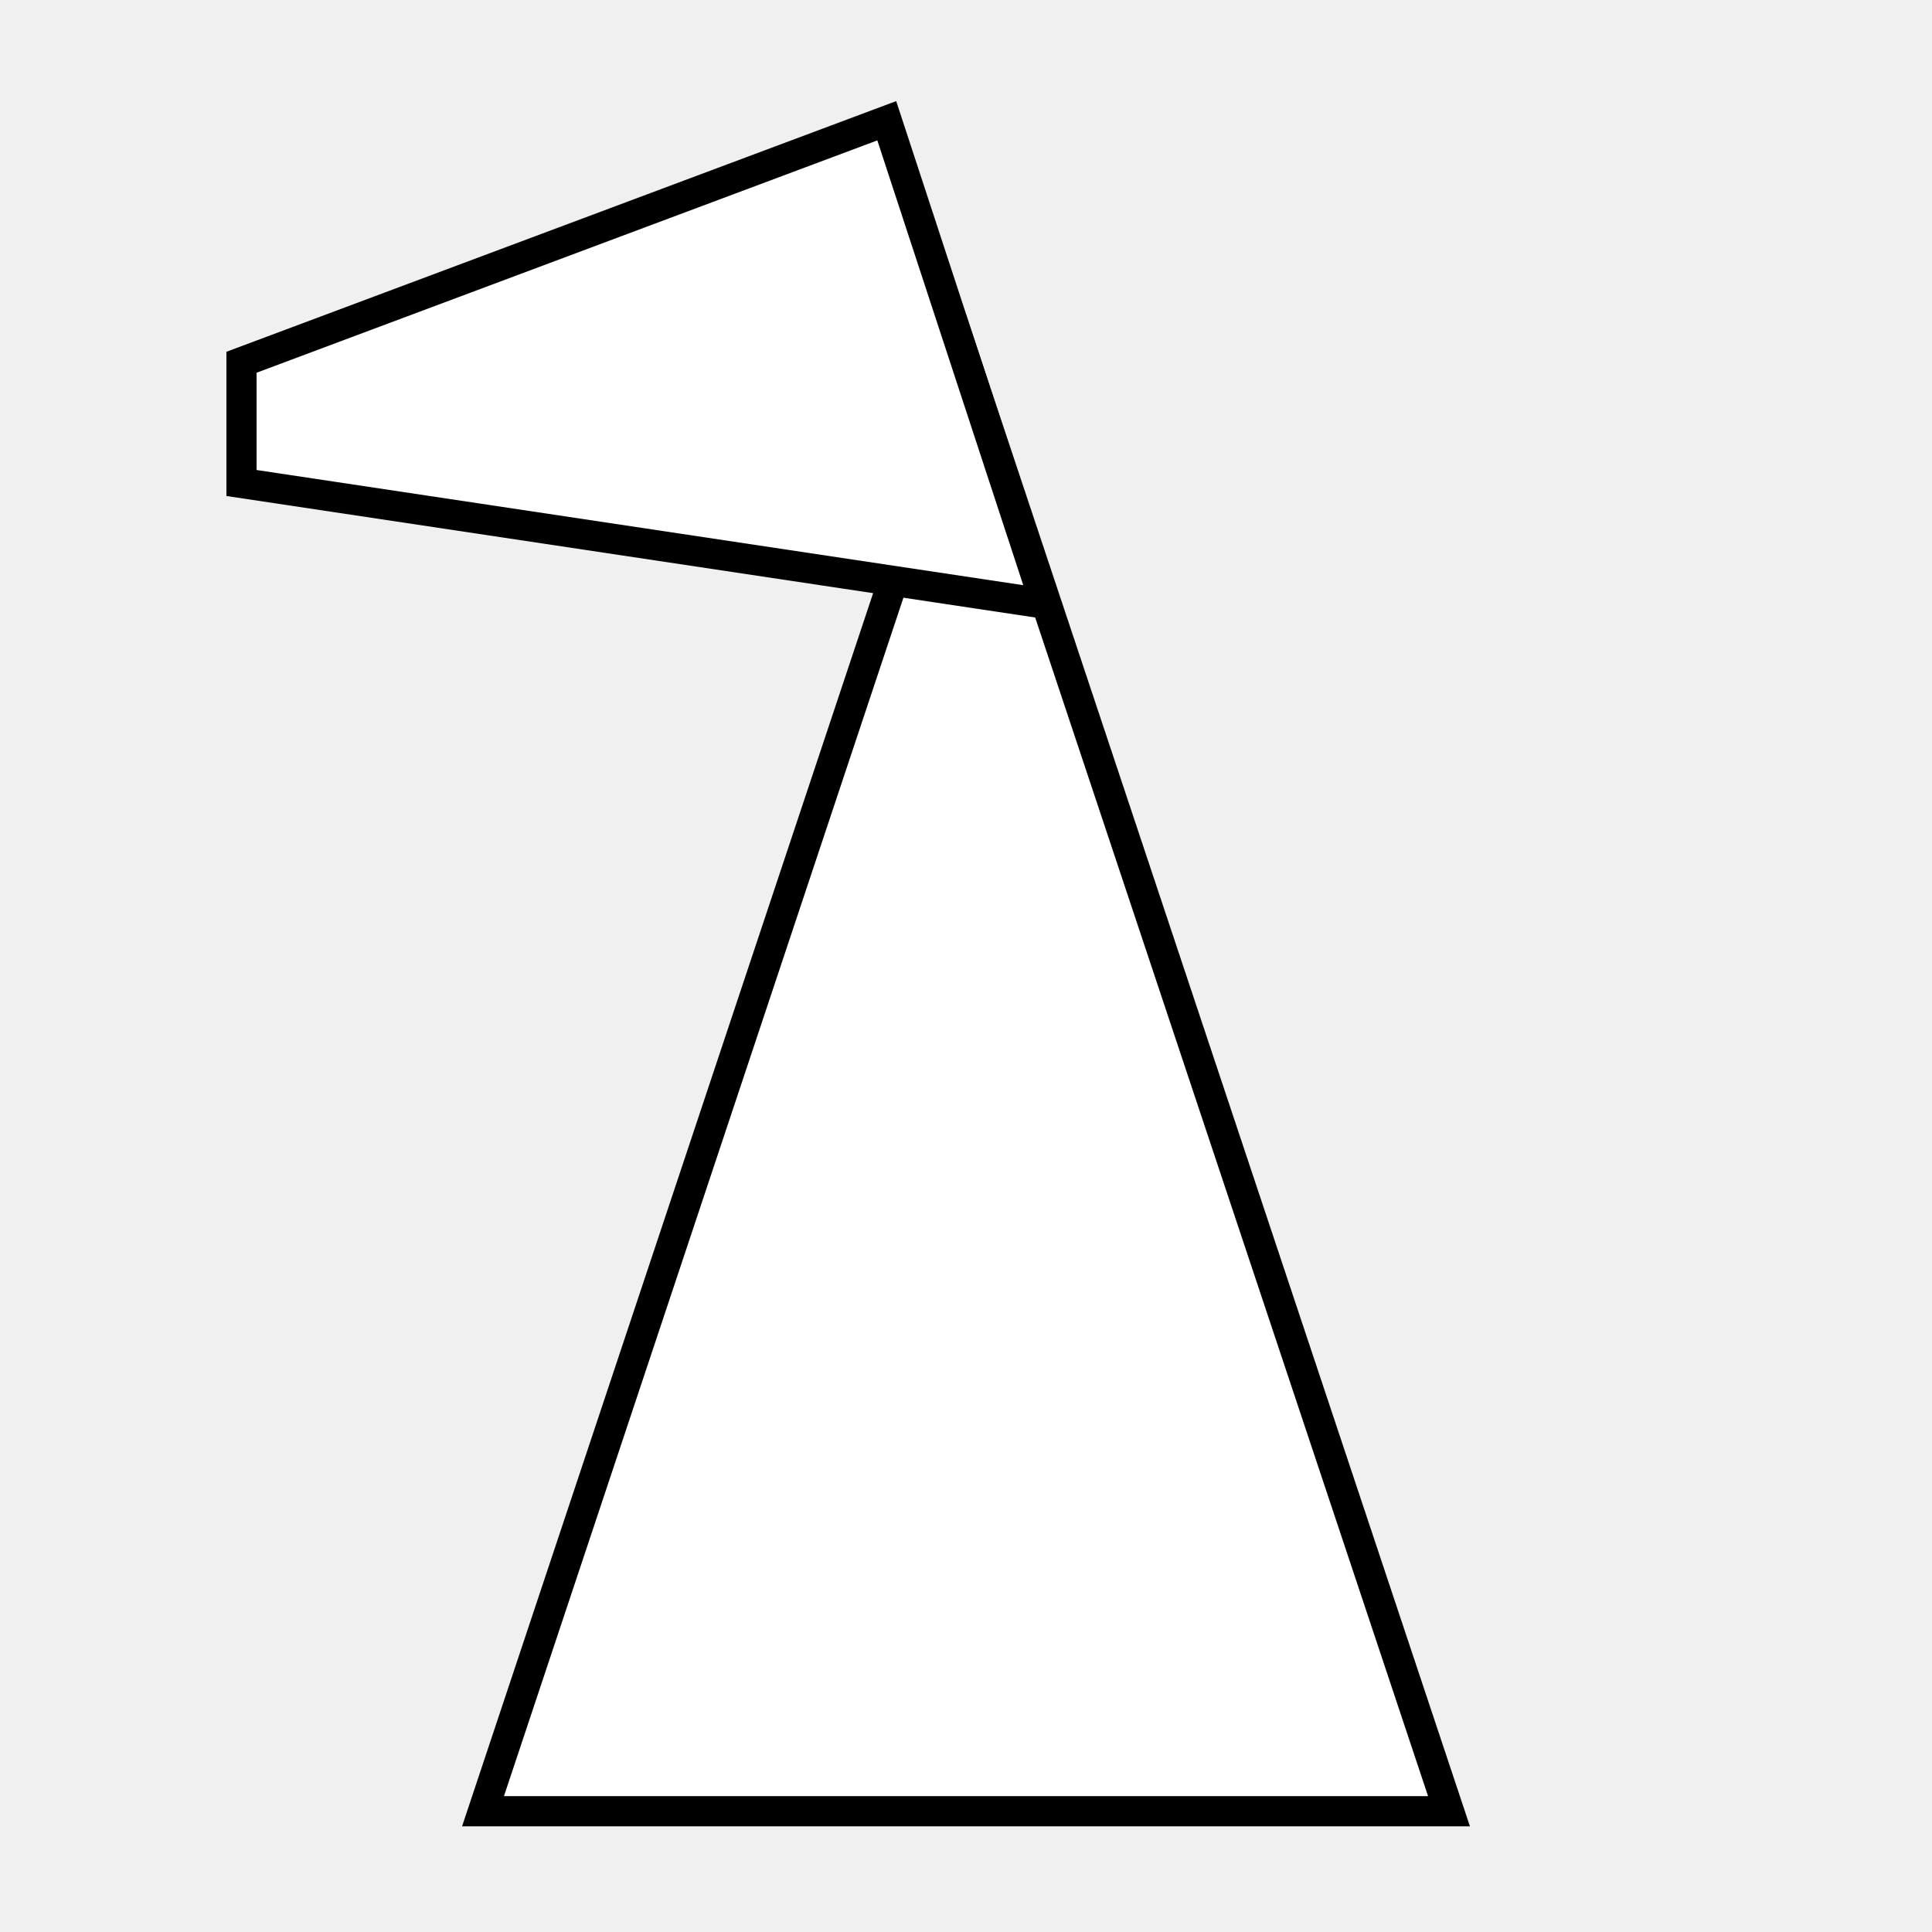
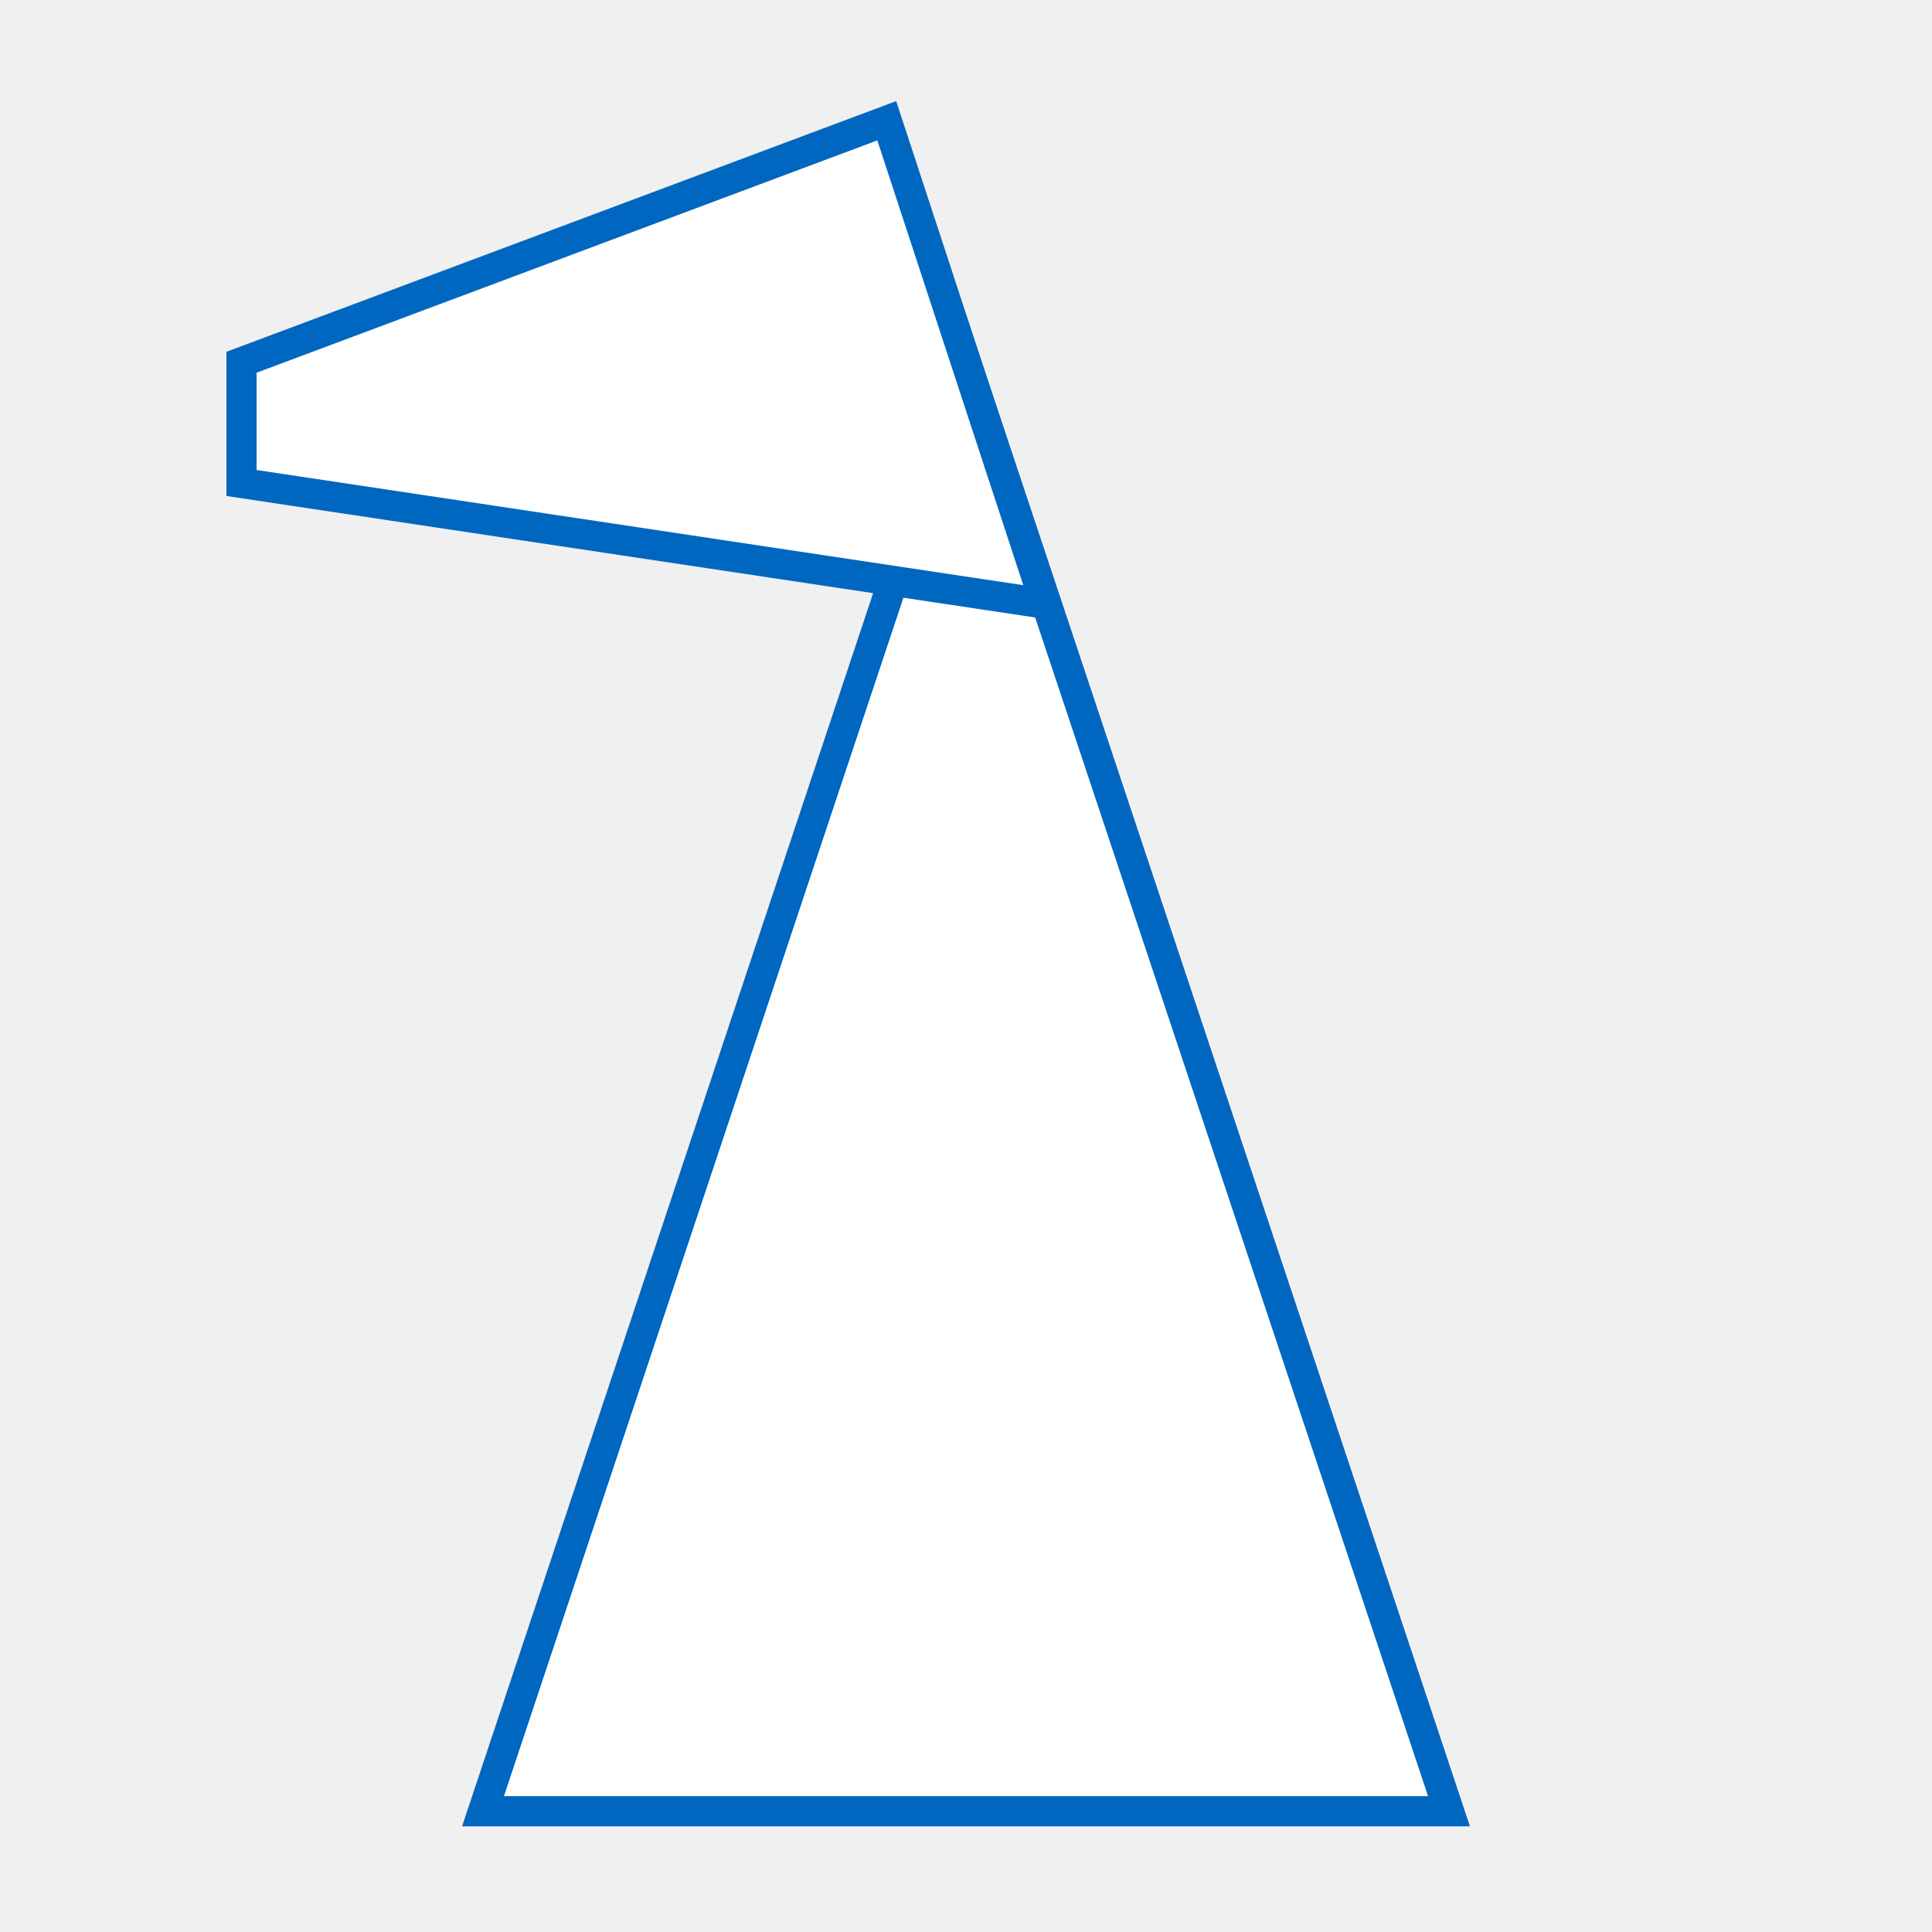
- <svg xmlns="http://www.w3.org/2000/svg" version="1.1" viewBox="0 0 512 512" width="512" height="512" fill="#FFFFFF" stroke="#000000" stroke-width="8">
+ <svg xmlns="http://www.w3.org/2000/svg" version="1.1" viewBox="0 0 512 512" width="512" height="512" fill="#FFFFFF" stroke="#0067C0" stroke-width="8">
  <g>
    <polygon points="128,480 256,96 384,480" />
    <polygon points="64,96 235,32 277,160 64,128" />
  </g>
</svg>
